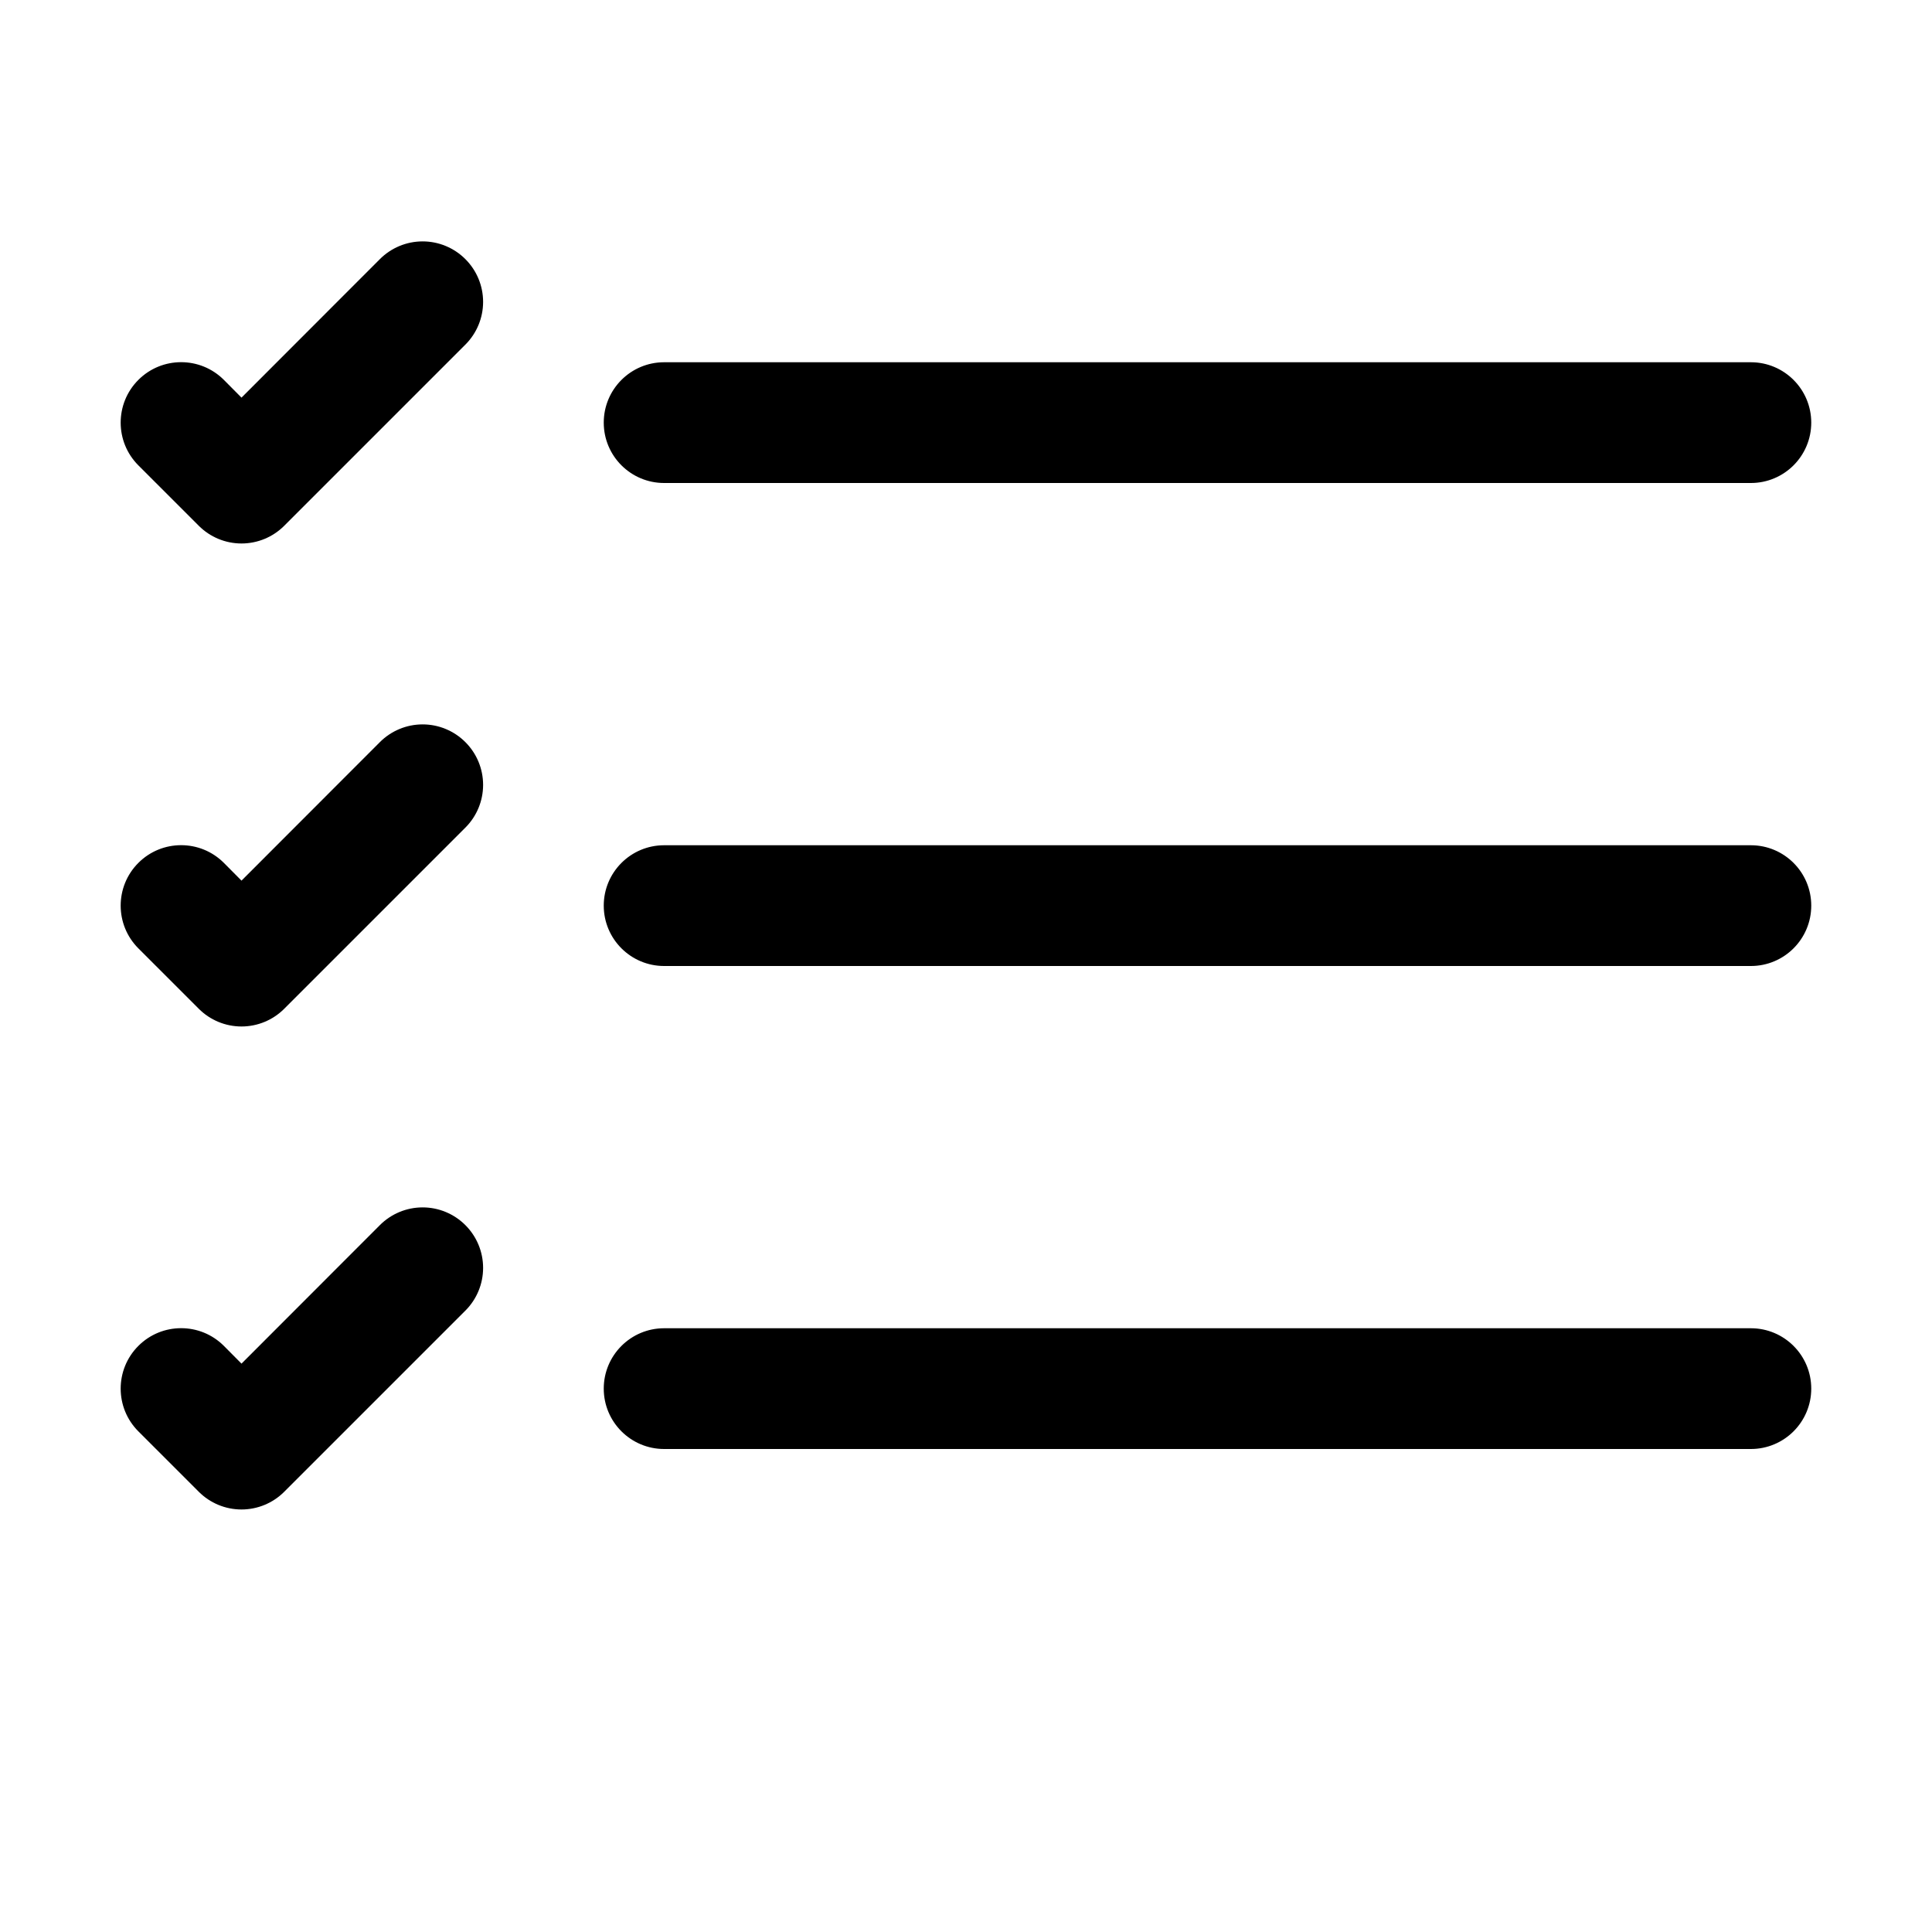
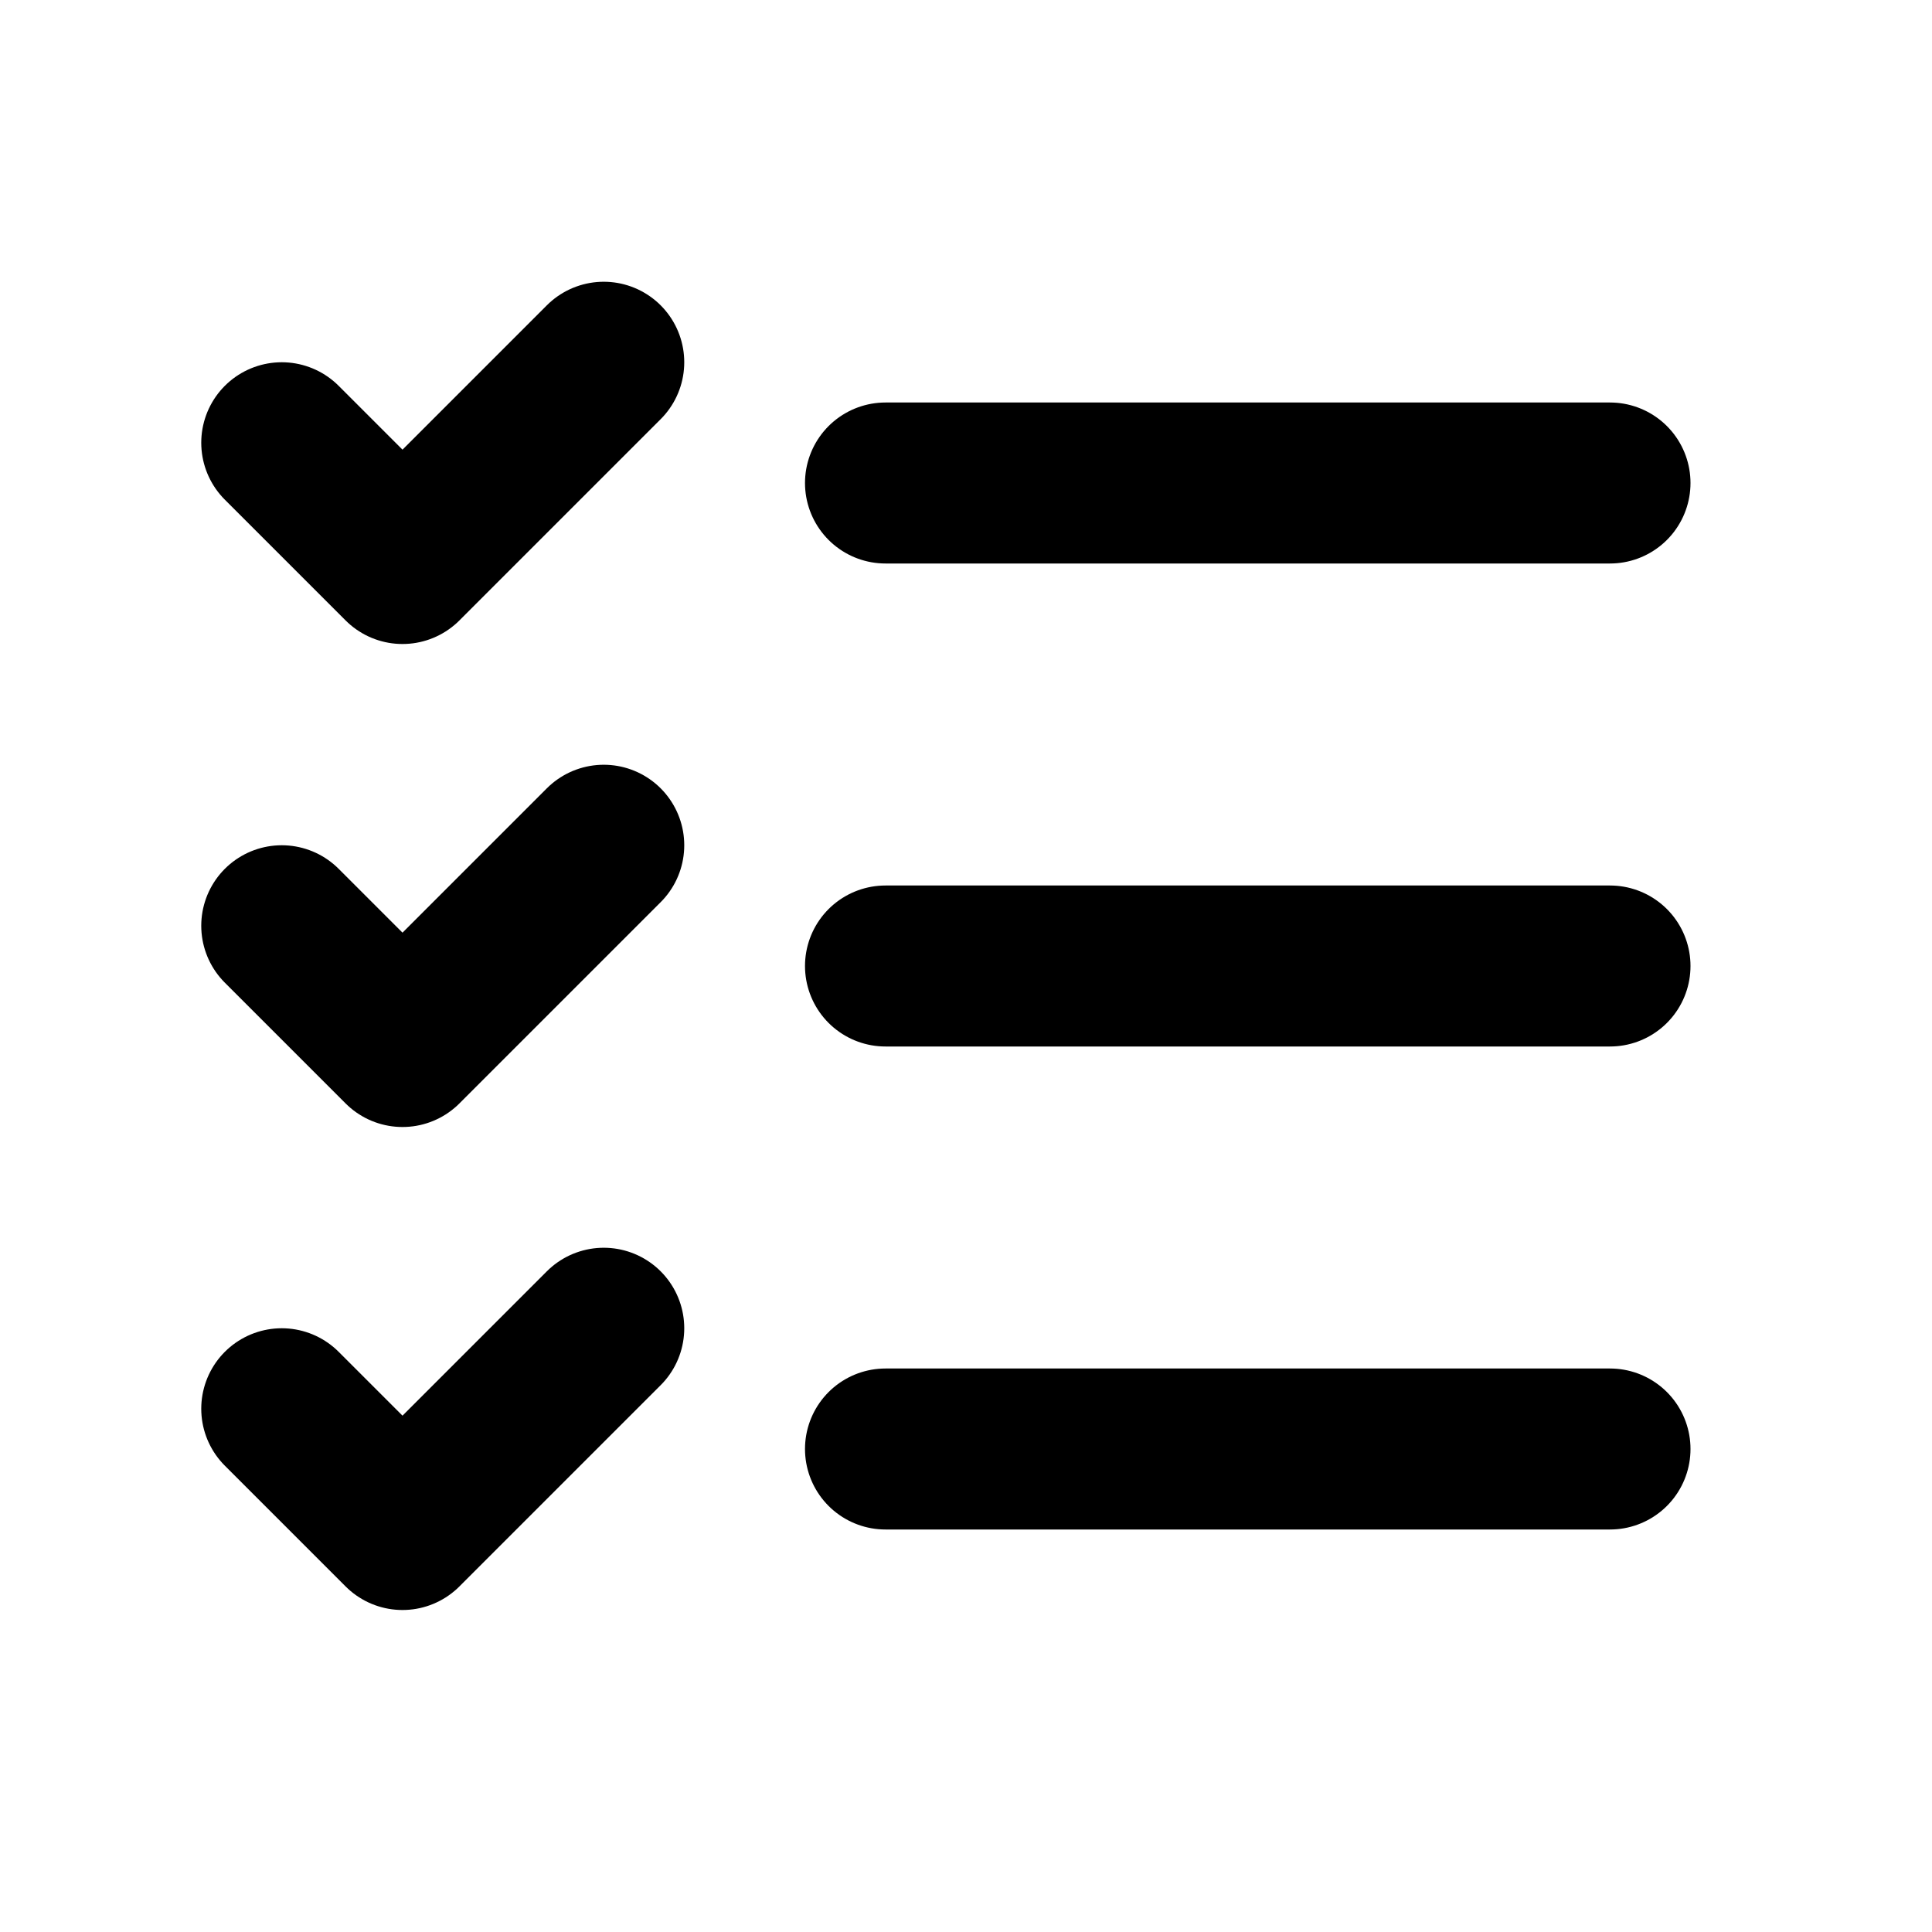
- <svg xmlns="http://www.w3.org/2000/svg" width="16" height="16" fill="currentColor" class="bi bi-list-check" viewBox="0 0 16 16">
-   <path fill-rule="evenodd" d="M5 11.5a.5.5 0 0 1 .5-.5h9a.5.5 0 0 1 0 1h-9a.5.5 0 0 1-.5-.5zm0-4a.5.5 0 0 1 .5-.5h9a.5.5 0 0 1 0 1h-9a.5.5 0 0 1-.5-.5zm0-4a.5.5 0 0 1 .5-.5h9a.5.5 0 0 1 0 1h-9a.5.5 0 0 1-.5-.5zM3.854 2.146a.5.5 0 0 1 0 .708l-1.5 1.5a.5.5 0 0 1-.708 0l-.5-.5a.5.5 0 1 1 .708-.708L2 3.293l1.146-1.147a.5.5 0 0 1 .708 0zm0 4a.5.5 0 0 1 0 .708l-1.5 1.5a.5.5 0 0 1-.708 0l-.5-.5a.5.5 0 1 1 .708-.708L2 7.293l1.146-1.147a.5.5 0 0 1 .708 0zm0 4a.5.5 0 0 1 0 .708l-1.5 1.5a.5.5 0 0 1-.708 0l-.5-.5a.5.5 0 0 1 .708-.708l.146.147 1.146-1.147a.5.5 0 0 1 .708 0z" />
+ <svg xmlns="http://www.w3.org/2000/svg" class="icon icon-tabler icon-tabler-list-check" fill="none" height="24" stroke="currentColor" stroke-linecap="round" stroke-linejoin="round" stroke-width="2" viewBox="0 0 24 24" width="24">
+   <path d="M0 0h24v24H0z" fill="none" stroke="none" />
+   <path d="M3.5 5.5l1.5 1.5l2.5 -2.5" />
+   <path d="M3.5 11.5l1.5 1.5l2.5 -2.5" />
+   <path d="M3.5 17.5l1.5 1.5l2.5 -2.5" />
+   <line x1="11" x2="20" y1="6" y2="6" />
+   <line x1="11" x2="20" y1="12" y2="12" />
+   <line x1="11" x2="20" y1="18" y2="18" />
</svg>
